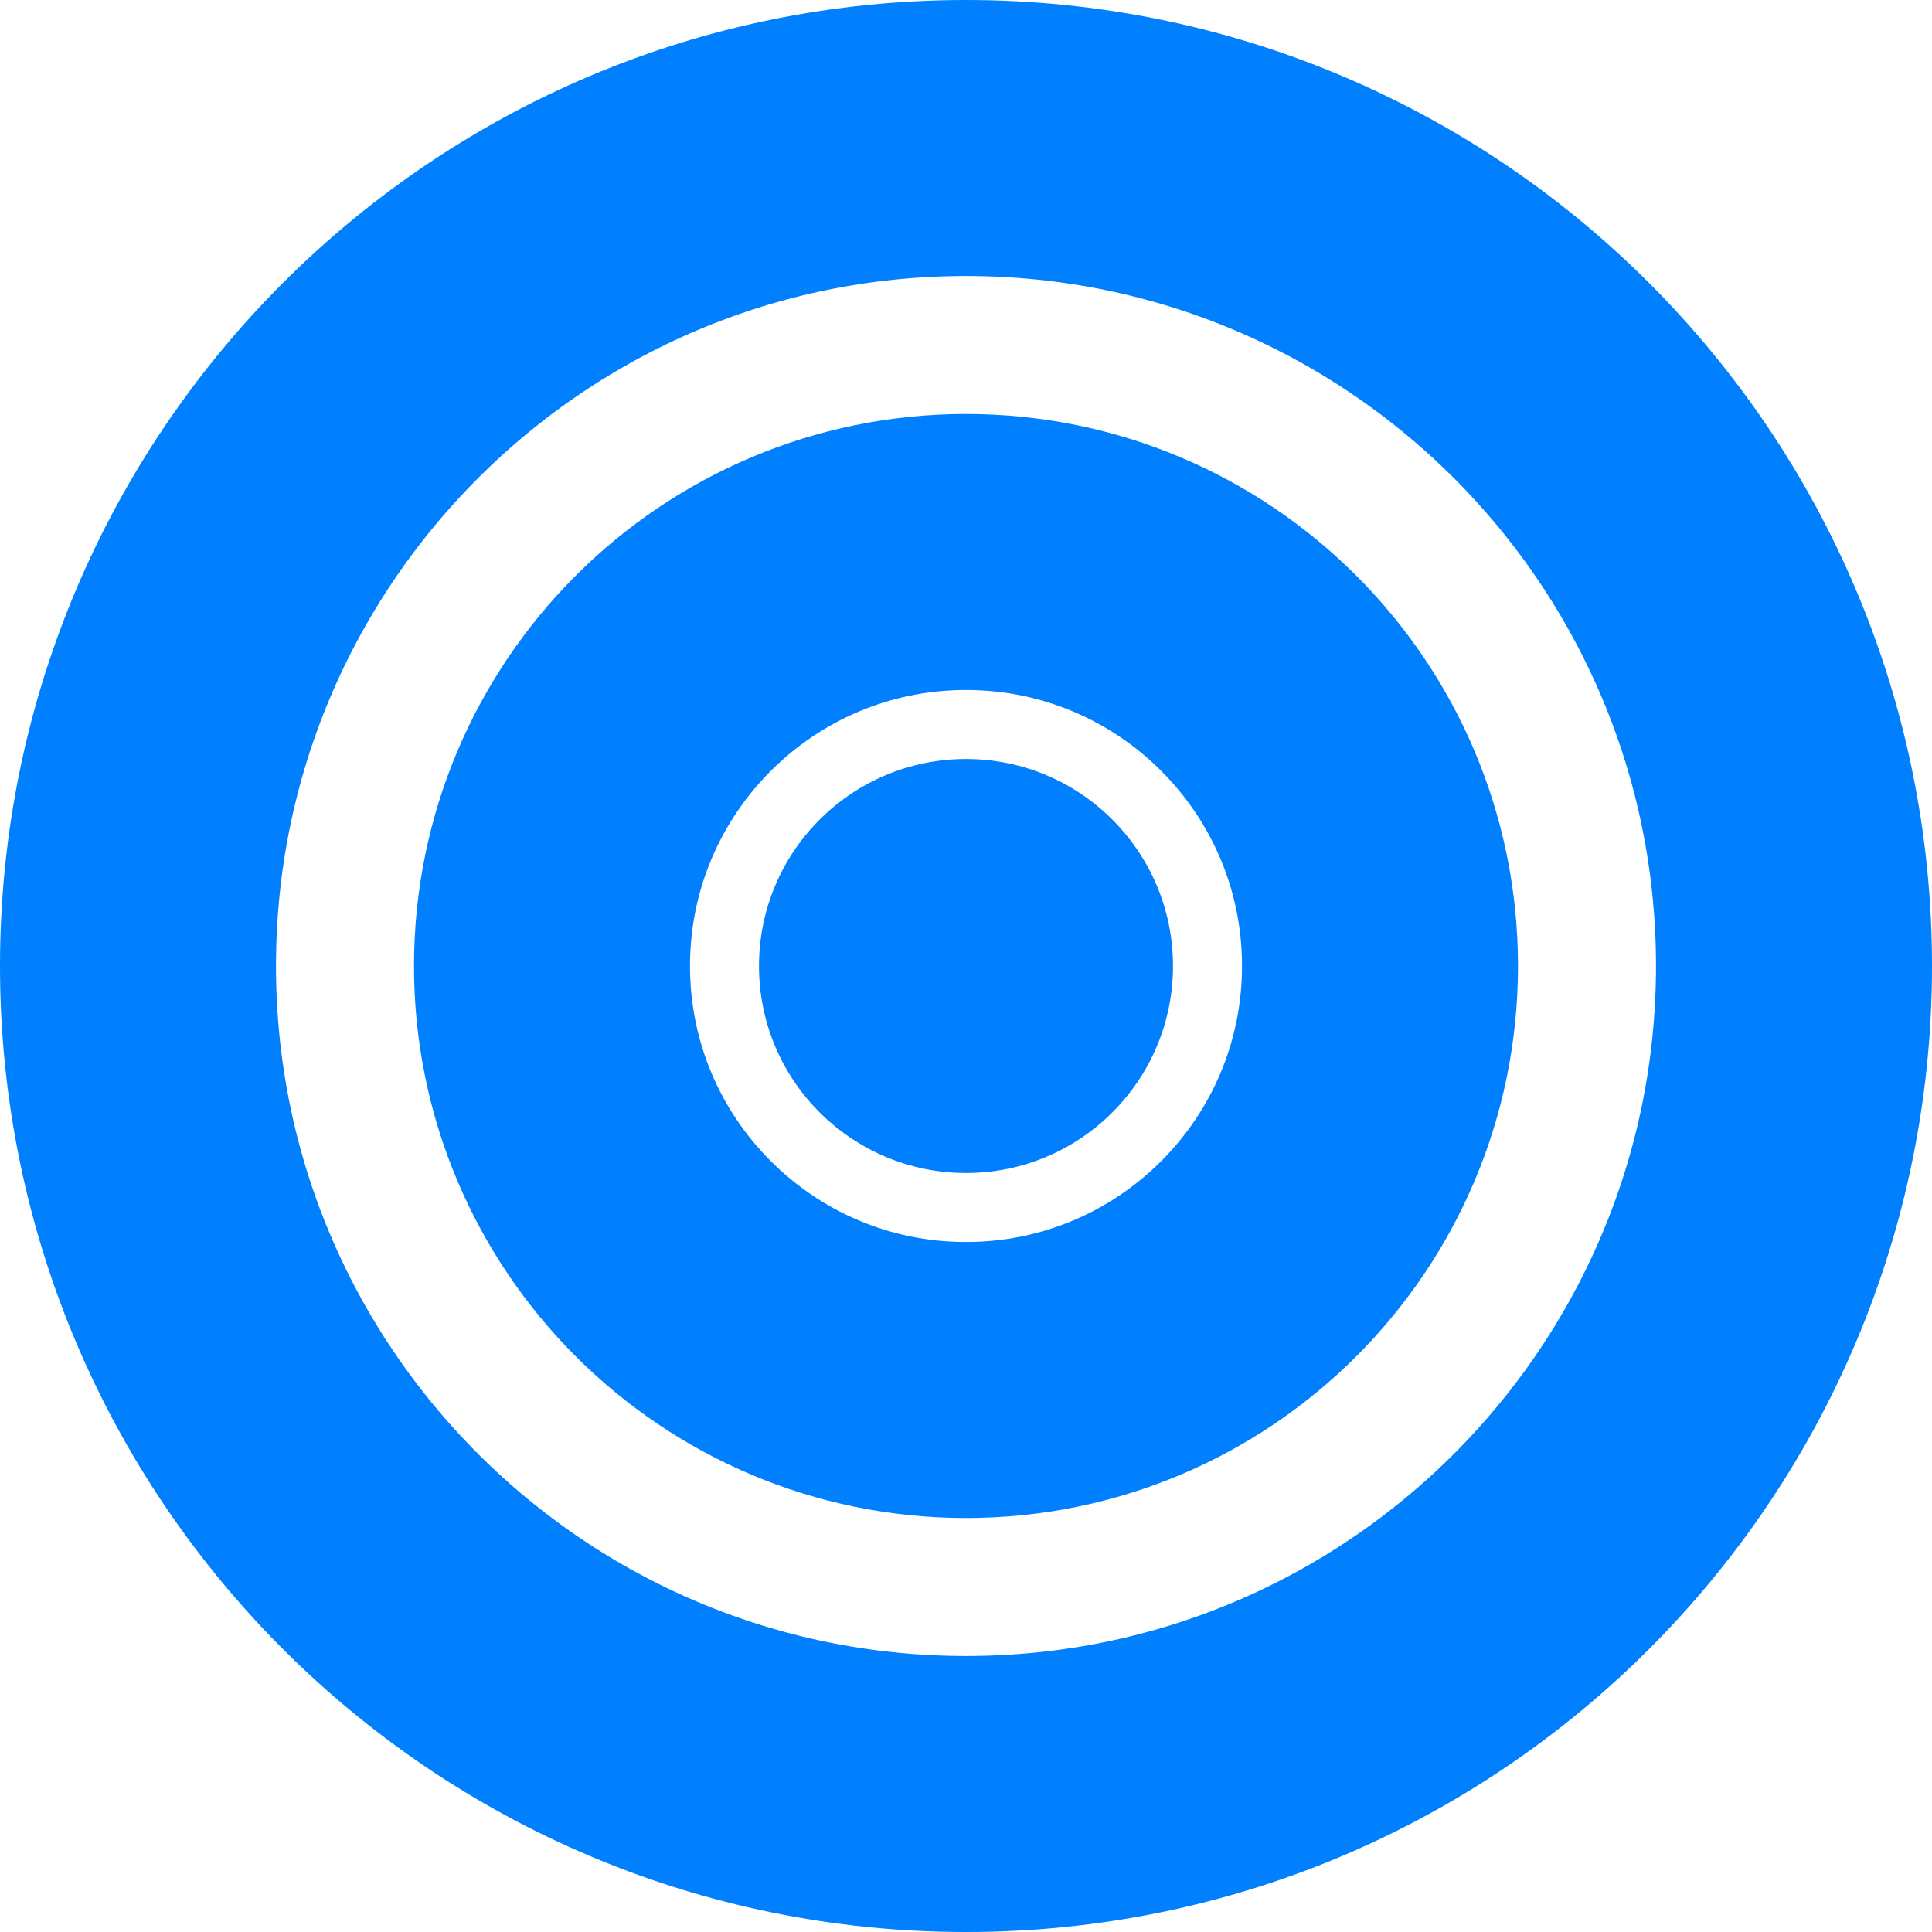
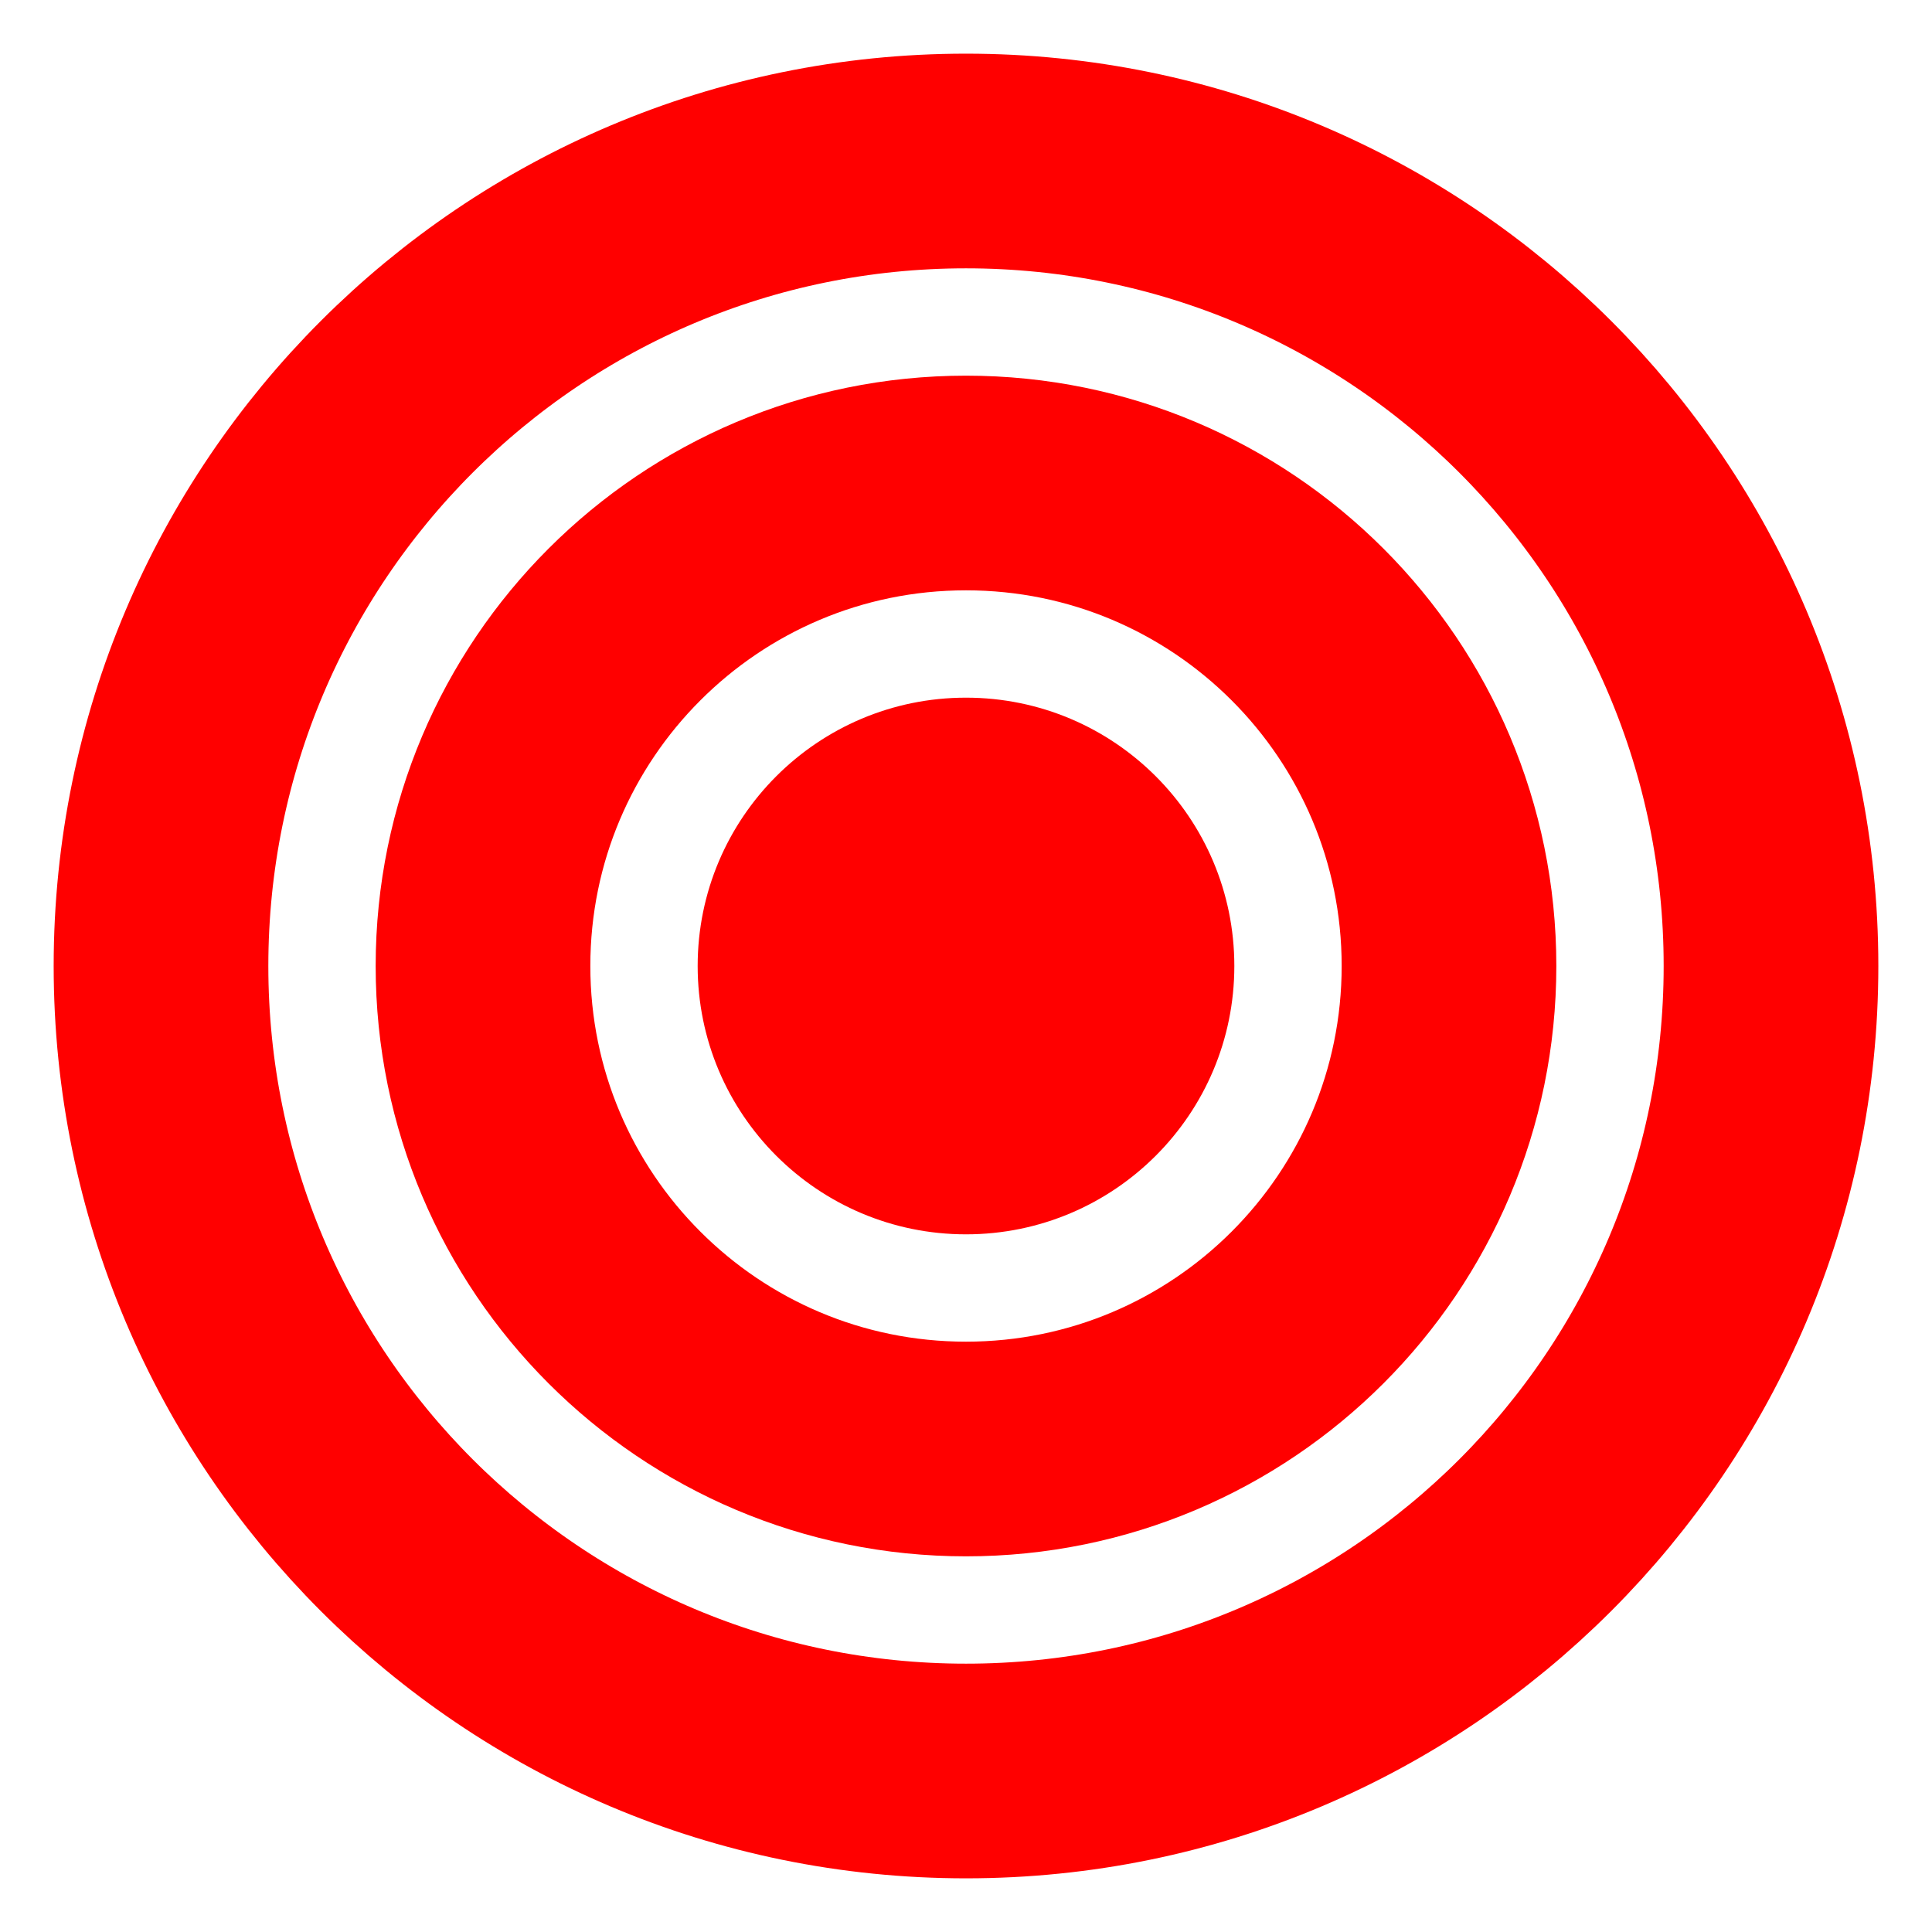
- <svg width="14" height="14">
-   <g transform="translate(7, 7)">
-     <circle r="6" fill="none" stroke-width="2" stroke="#007fff" />
-     <circle r="3" fill="none" stroke-width="2" stroke="#007fff" />
-     <circle r="1.5" fill="#007fff" stroke="none" />
+ <svg xmlns="http://www.w3.org/2000/svg" width="18" height="18">
+   <g transform="translate(9, 9)">
+     <circle r="7.5" fill="none" stroke-width="2" stroke="#f00" />
+     <circle r="4.5" fill="none" stroke-width="2" stroke="#f00" />
+     <circle r="2.5" fill="#f00" stroke="none" />
  </g>
</svg>
